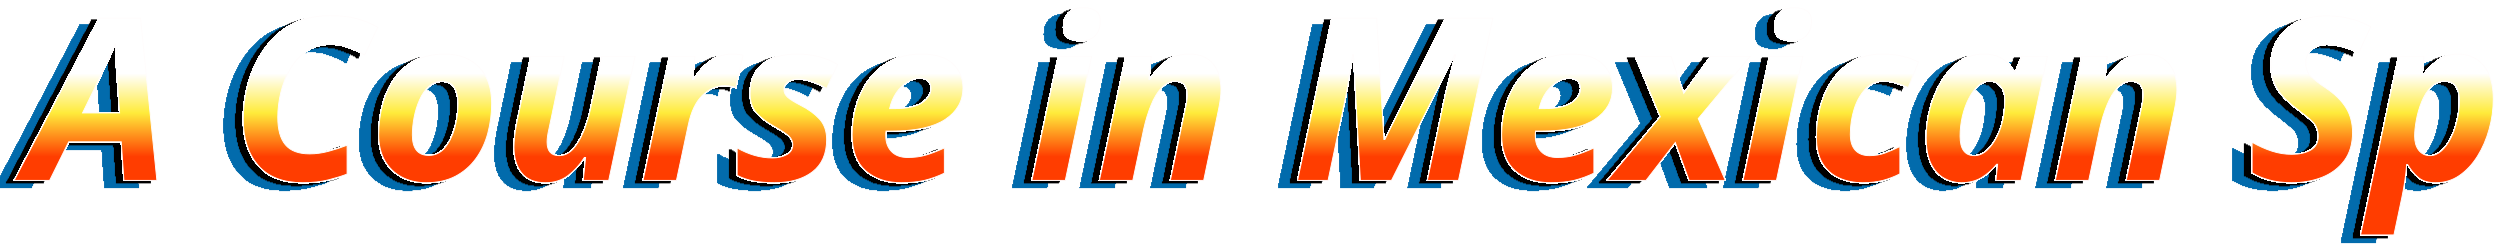
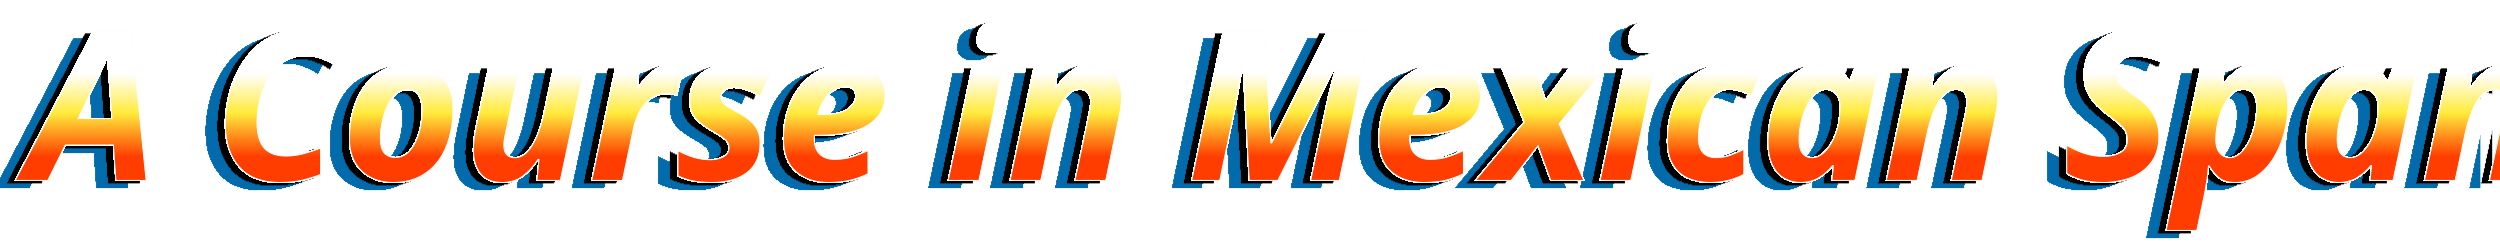
<svg xmlns="http://www.w3.org/2000/svg" width="528" height="52" viewBox="0 0 528 52" fill="none">
  <g filter="url(#filter0_dd_14_24)">
-     <text fill="url(#paint0_linear_14_24)" xml:space="preserve" style="white-space: pre" font-family="Chilanga" font-size="48" font-style="italic" font-weight="600" letter-spacing="0em">
+     <text fill="url(#paint0_linear_14_24)" xml:space="preserve" style="white-space: pre" font-family="Chilanga" font-size="44" font-style="italic" font-weight="600" letter-spacing="0em">
      <tspan x="5.872" y="38.104">A Course in Mexican Spanish</tspan>
    </text>
-     <text stroke="#FFFCFC" stroke-width="0.2" xml:space="preserve" style="white-space: pre" font-family="Chilanga" font-size="48" font-style="italic" font-weight="600" letter-spacing="0em">
+     <text stroke="#FFFCFC" stroke-width="0.2" xml:space="preserve" style="white-space: pre" font-family="Chilanga" font-size="44" font-style="italic" font-weight="600" letter-spacing="0em">
      <tspan x="5.872" y="38.104">A Course in Mexican Spanish</tspan>
    </text>
  </g>
  <defs>
    <filter id="filter0_dd_14_24" x="0" y="0" width="527.851" height="51.612" filterUnits="userSpaceOnUse" color-interpolation-filters="sRGB">
      <feFlood flood-opacity="0" result="BackgroundImageFix" />
      <feColorMatrix in="SourceAlpha" type="matrix" values="0 0 0 0 0 0 0 0 0 0 0 0 0 0 0 0 0 0 127 0" result="hardAlpha" />
      <feOffset dx="-4" dy="1.5" />
      <feComposite in2="hardAlpha" operator="out" />
      <feColorMatrix type="matrix" values="0 0 0 0 0.008 0 0 0 0 0.42 0 0 0 0 0.675 0 0 0 1 0" />
      <feBlend mode="normal" in2="BackgroundImageFix" result="effect1_dropShadow_14_24" />
      <feColorMatrix in="SourceAlpha" type="matrix" values="0 0 0 0 0 0 0 0 0 0 0 0 0 0 0 0 0 0 127 0" result="hardAlpha" />
      <feOffset dx="-1.5" dy="0.5" />
      <feComposite in2="hardAlpha" operator="out" />
      <feColorMatrix type="matrix" values="0 0 0 0 0 0 0 0 0 0 0 0 0 0 0 0 0 0 1 0" />
      <feBlend mode="hard-light" in2="effect1_dropShadow_14_24" result="effect2_dropShadow_14_24" />
      <feBlend mode="normal" in="SourceGraphic" in2="effect2_dropShadow_14_24" result="shape" />
    </filter>
    <linearGradient id="paint0_linear_14_24" x1="267.872" y1="5.804" x2="267.872" y2="46.804" gradientUnits="userSpaceOnUse">
      <stop offset="0.237" stop-color="white" />
      <stop offset="0.44" stop-color="#FFEB3B" />
      <stop offset="0.666" stop-color="#FF3D00" />
    </linearGradient>
  </defs>
</svg>
